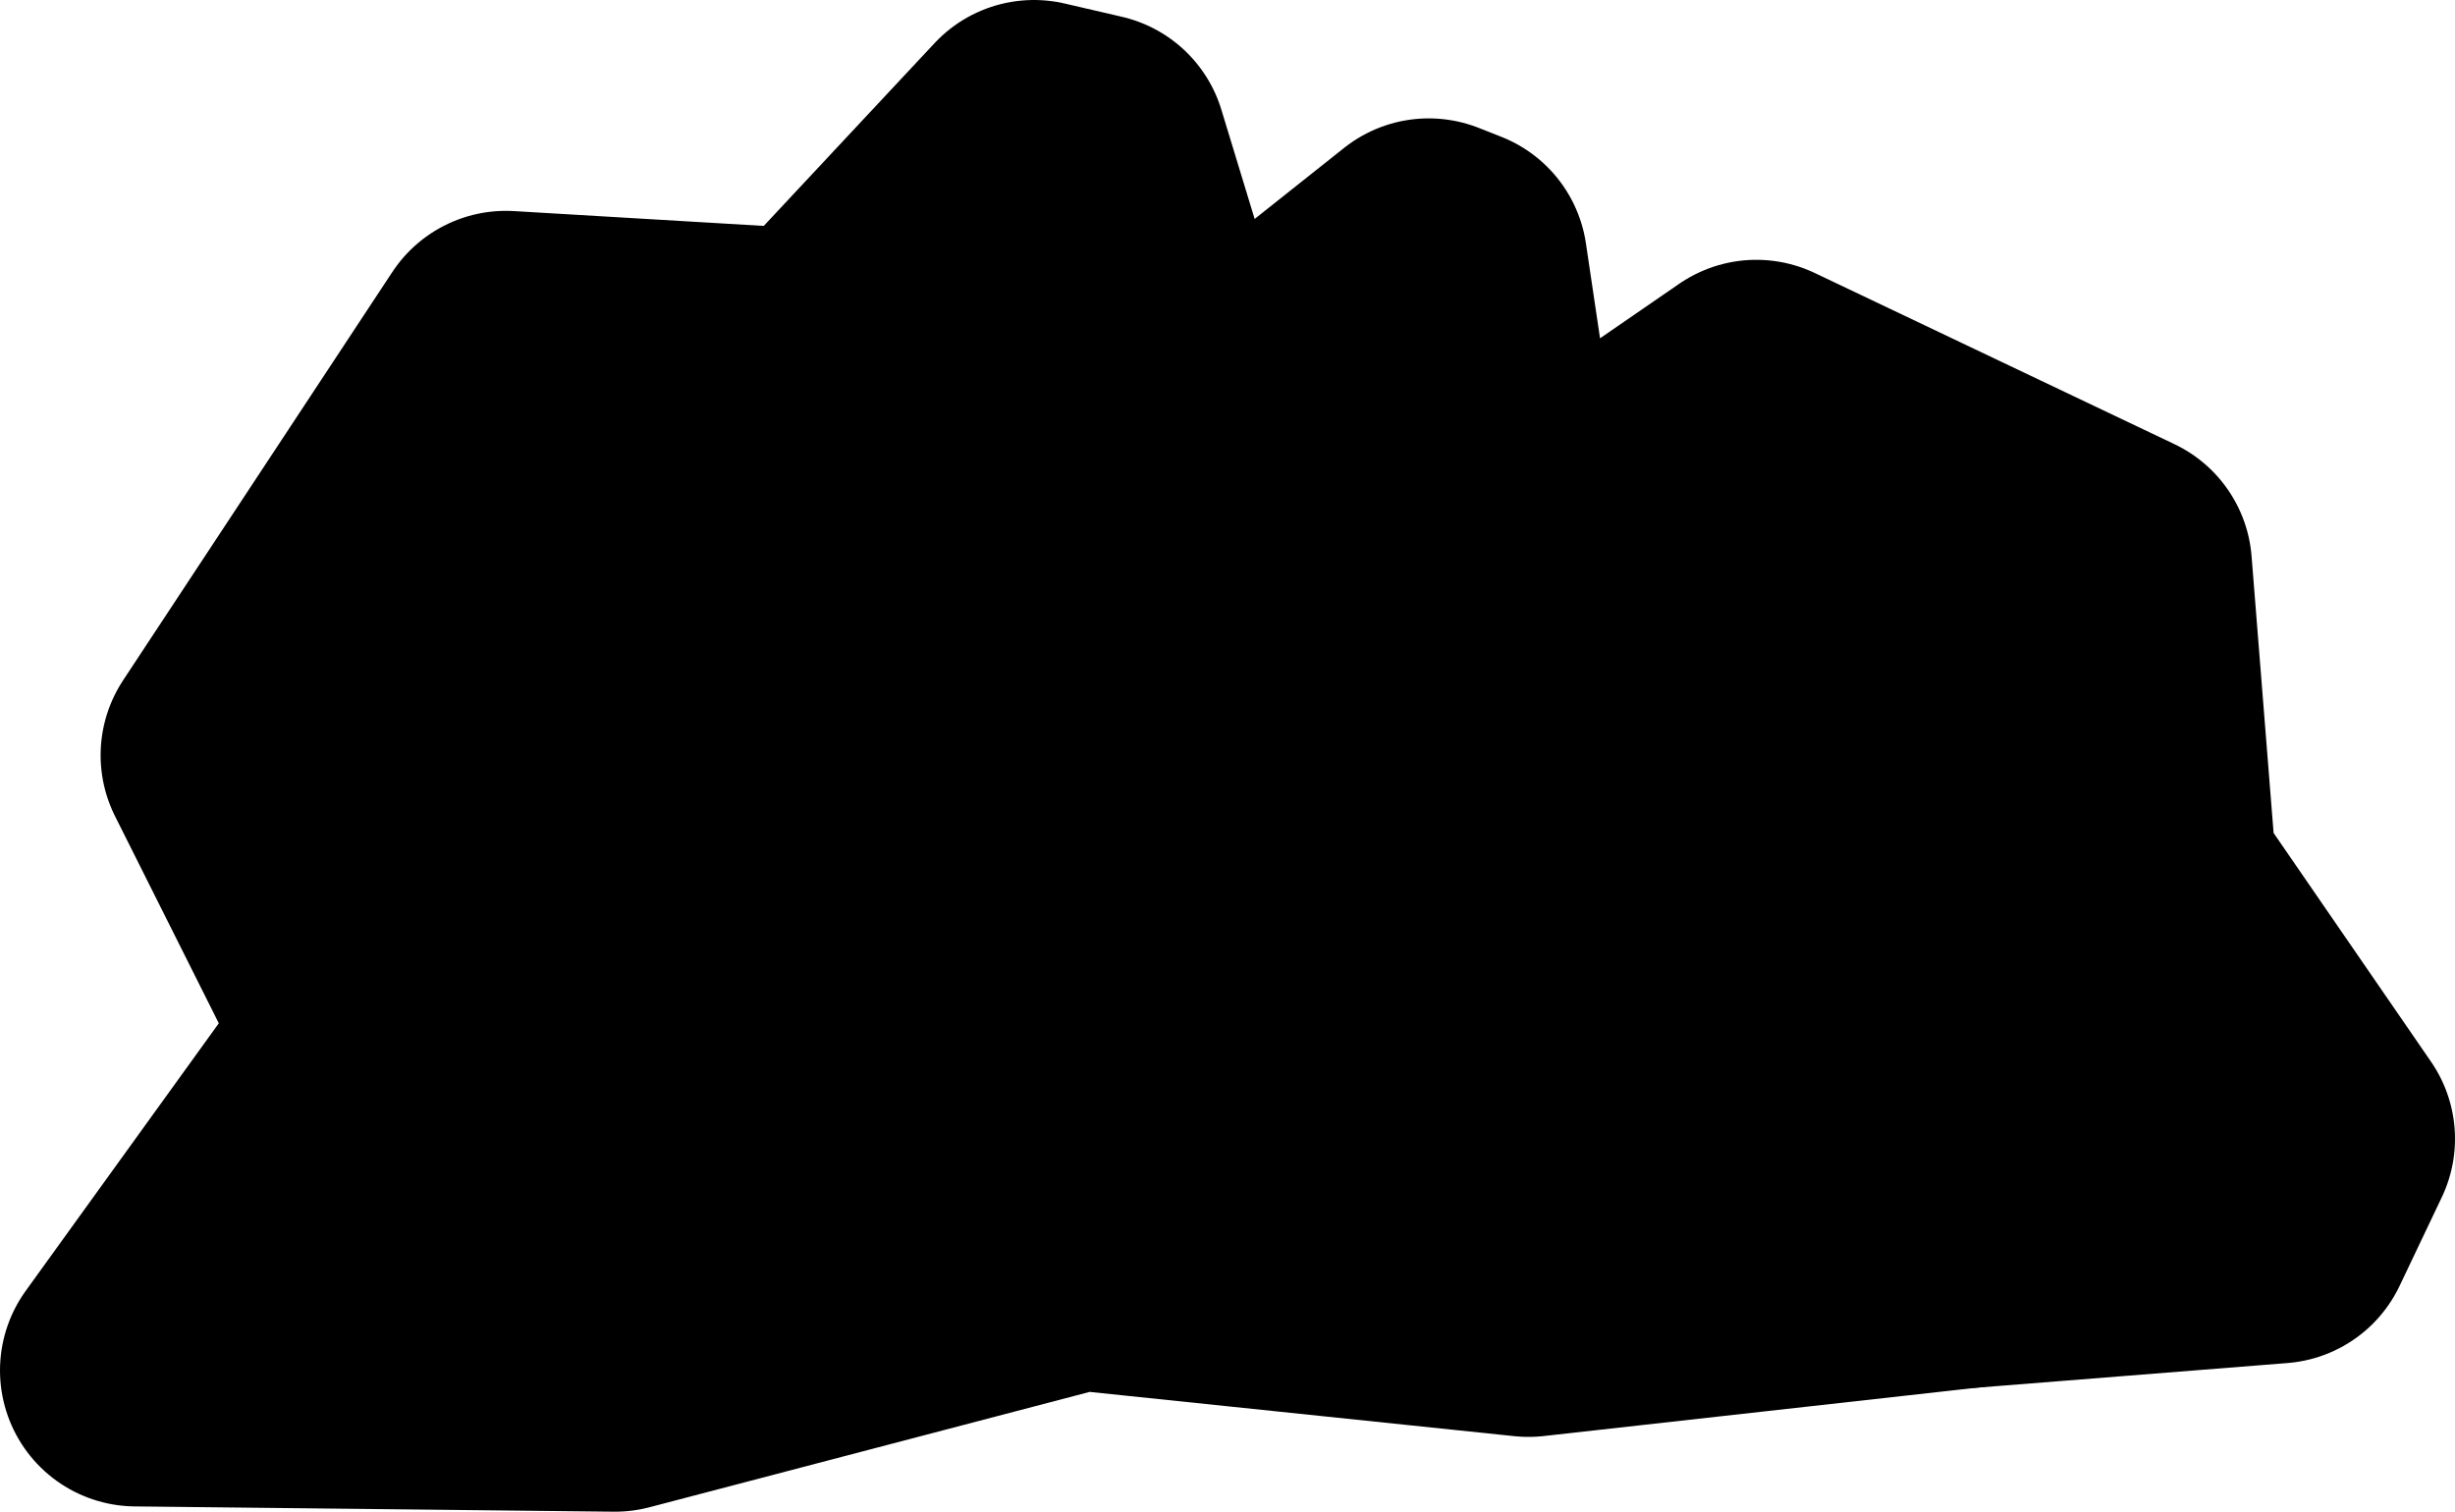
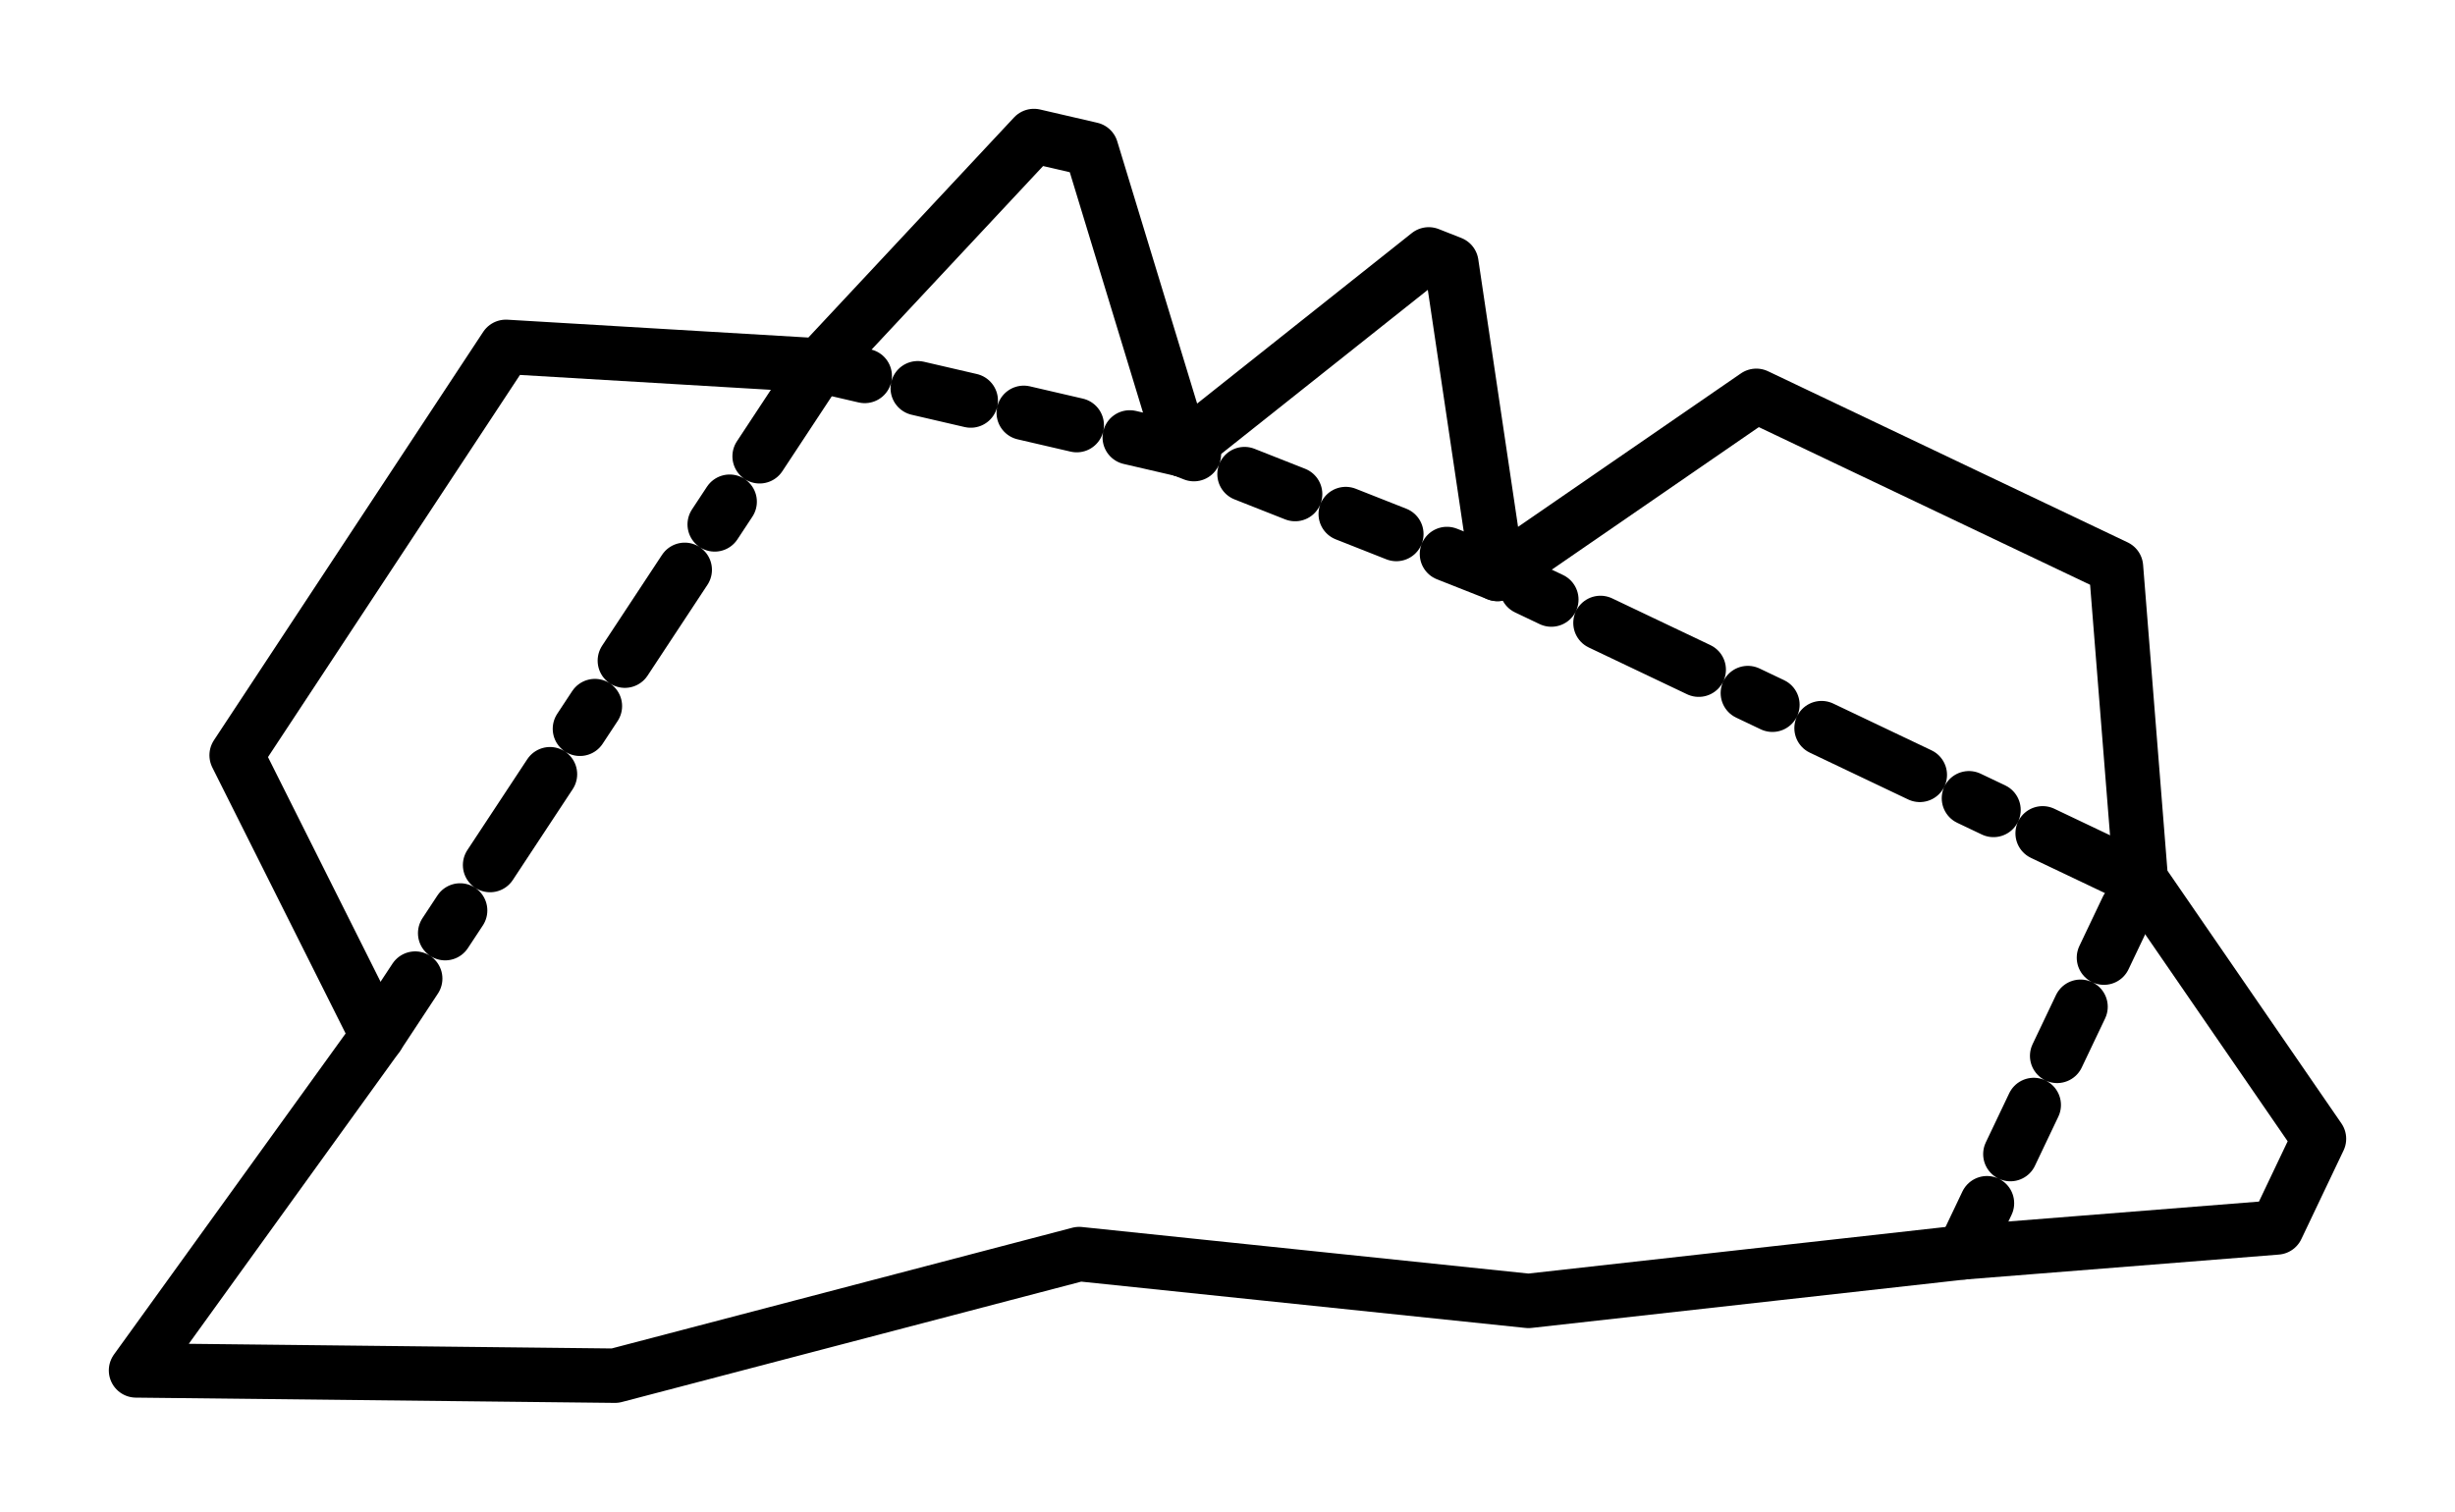
<svg xmlns="http://www.w3.org/2000/svg" baseProfile="full" height="27.789" id="svg1" version="1.1" viewBox="0 0 45.121 27.789" width="45.121">
  <defs />
-   <path d="M 15.062,6.718 L 6.935,19.045" id="path2" style="fill:black;stroke:#000000;stroke-width:5.0;stroke-linecap:round;stroke-linejoin:round;stroke-dasharray:2, 1, 0.5, 1;stroke-opacity:1" />
-   <path d="M 21.738,8.267 L 15.062,6.718" id="path3" style="fill:black;stroke:#000000;stroke-width:5.0;stroke-linecap:round;stroke-linejoin:round;stroke-dasharray:1, 1;stroke-opacity:1" />
-   <path d="M 27.524,10.551 L 21.738,8.267" id="path4" style="fill:black;stroke:#000000;stroke-width:5.0;stroke-linecap:round;stroke-linejoin:round;stroke-dasharray:1, 1;stroke-opacity:1" />
-   <path d="M 39.348,16.178 L 27.524,10.551" id="path5" style="fill:black;stroke:#000000;stroke-width:5.0;stroke-linecap:round;stroke-linejoin:round;stroke-dasharray:2, 1, 0.5, 1;stroke-opacity:1" />
-   <path d="M 36.089,23.021 L 39.348,16.178" id="path6" style="fill:black;stroke:#000000;stroke-width:5.0;stroke-linecap:round;stroke-linejoin:round;stroke-dasharray:1, 1;stroke-opacity:1" />
-   <path d="M 2.5,25.192 L 11.303,25.289 L 19.834,23.053 L 28.092,23.914 L 36.089,23.021 L 41.845,22.564 L 42.621,20.934 L 39.348,16.178 L 38.89,10.422 L 32.28,7.276 L 27.524,10.551 L 26.675,4.84 L 26.259,4.676 L 21.738,8.267 L 20.056,2.744 L 19.003,2.5 L 15.062,6.718 L 9.298,6.376 L 4.349,13.883 L 6.935,19.045 L 2.5,25.192" id="path46" style="fill:black;stroke:#000000;stroke-width:5.0;stroke-linecap:round;stroke-linejoin:round;stroke-opacity:1" />
+   <path d="M 15.062,6.718 L 6.935,19.045" fill="none" id="path2" stroke-width="1" style="fill:none;stroke:#000000;stroke-width:1;stroke-linecap:round;stroke-linejoin:round;stroke-dasharray:2, 1, 0.5, 1;stroke-opacity:1" />
+   <path d="M 21.738,8.267 L 15.062,6.718" fill="none" id="path3" stroke-width="1" style="fill:none;stroke:#000000;stroke-width:1;stroke-linecap:round;stroke-linejoin:round;stroke-dasharray:1, 1;stroke-opacity:1" />
+   <path d="M 27.524,10.551 L 21.738,8.267" fill="none" id="path4" stroke-width="1" style="fill:none;stroke:#000000;stroke-width:1;stroke-linecap:round;stroke-linejoin:round;stroke-dasharray:1, 1;stroke-opacity:1" />
+   <path d="M 39.348,16.178 L 27.524,10.551" fill="none" id="path5" stroke-width="1" style="fill:none;stroke:#000000;stroke-width:1;stroke-linecap:round;stroke-linejoin:round;stroke-dasharray:2, 1, 0.5, 1;stroke-opacity:1" />
+   <path d="M 36.089,23.021 L 39.348,16.178" fill="none" id="path6" stroke-width="1" style="fill:none;stroke:#000000;stroke-width:1;stroke-linecap:round;stroke-linejoin:round;stroke-dasharray:1, 1;stroke-opacity:1" />
+   <path d="M 2.5,25.192 L 11.303,25.289 L 19.834,23.053 L 28.092,23.914 L 36.089,23.021 L 41.845,22.564 L 42.621,20.934 L 39.348,16.178 L 38.89,10.422 L 32.28,7.276 L 27.524,10.551 L 26.675,4.84 L 26.259,4.676 L 21.738,8.267 L 20.056,2.744 L 19.003,2.5 L 15.062,6.718 L 9.298,6.376 L 4.349,13.883 L 6.935,19.045 L 2.5,25.192" fill="none" id="path46" stroke-width="1" style="fill:none;stroke:#000000;stroke-width:1;stroke-linecap:round;stroke-linejoin:round;stroke-opacity:1" />
</svg>
